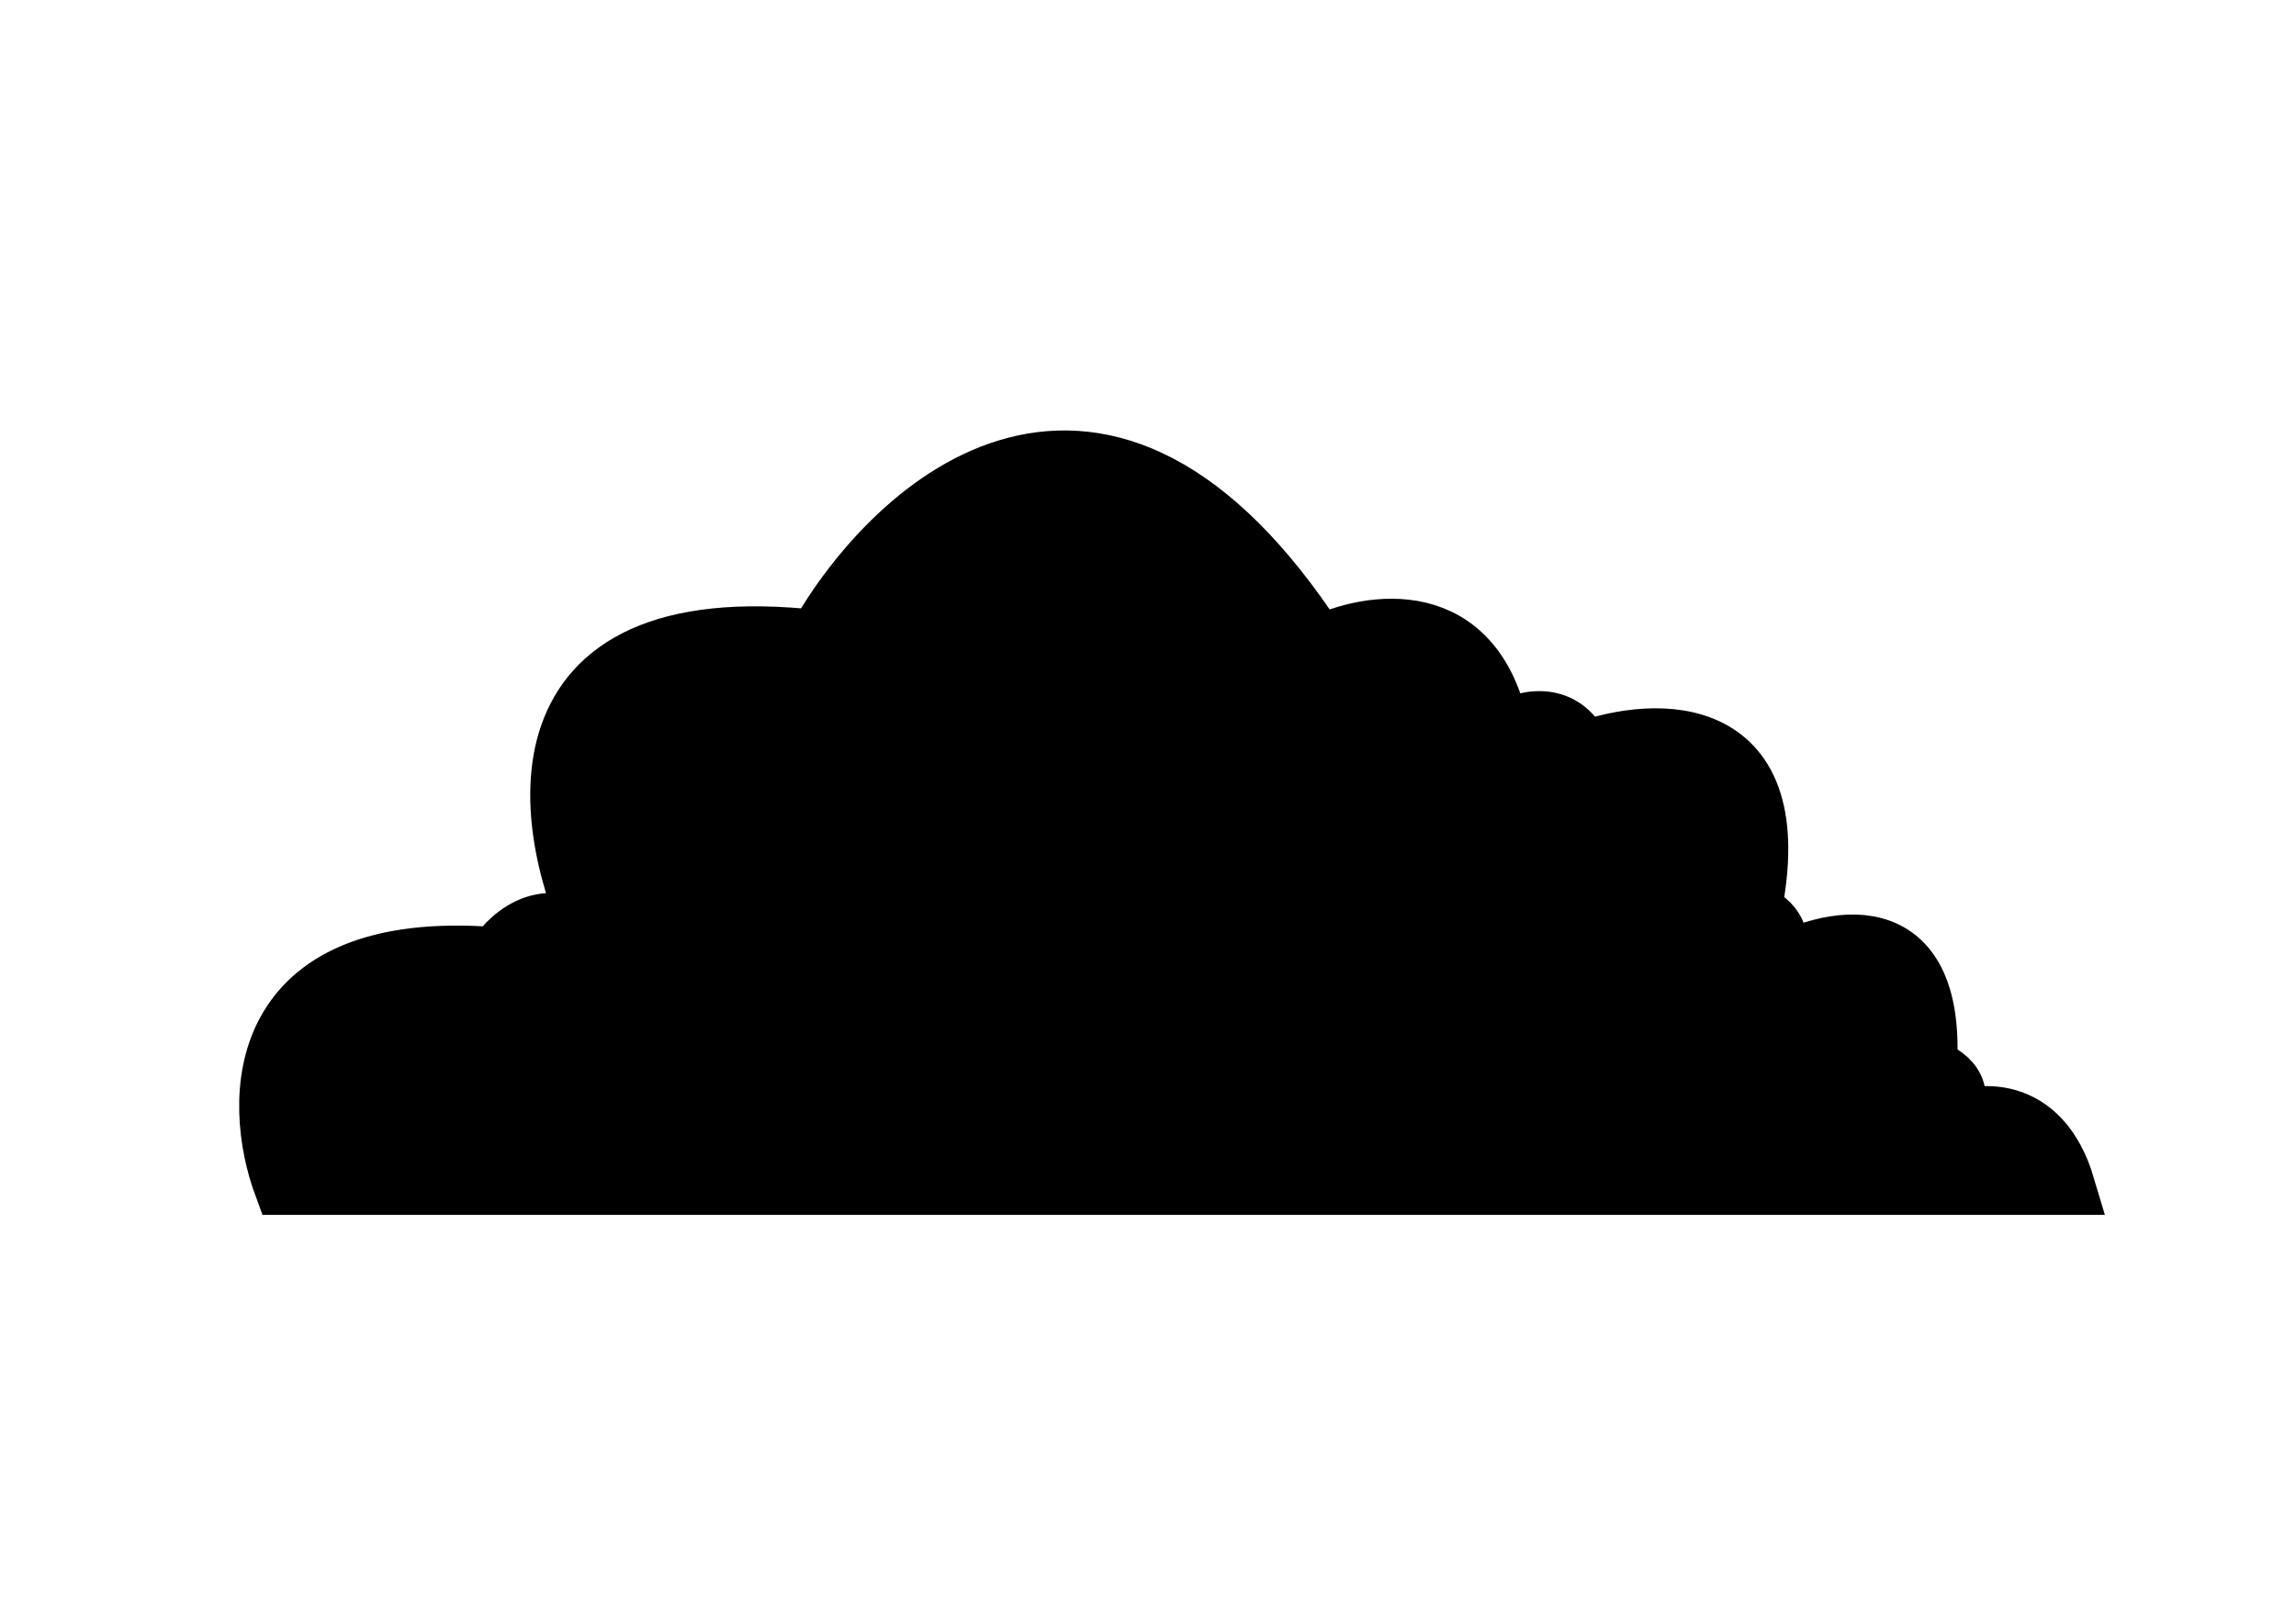
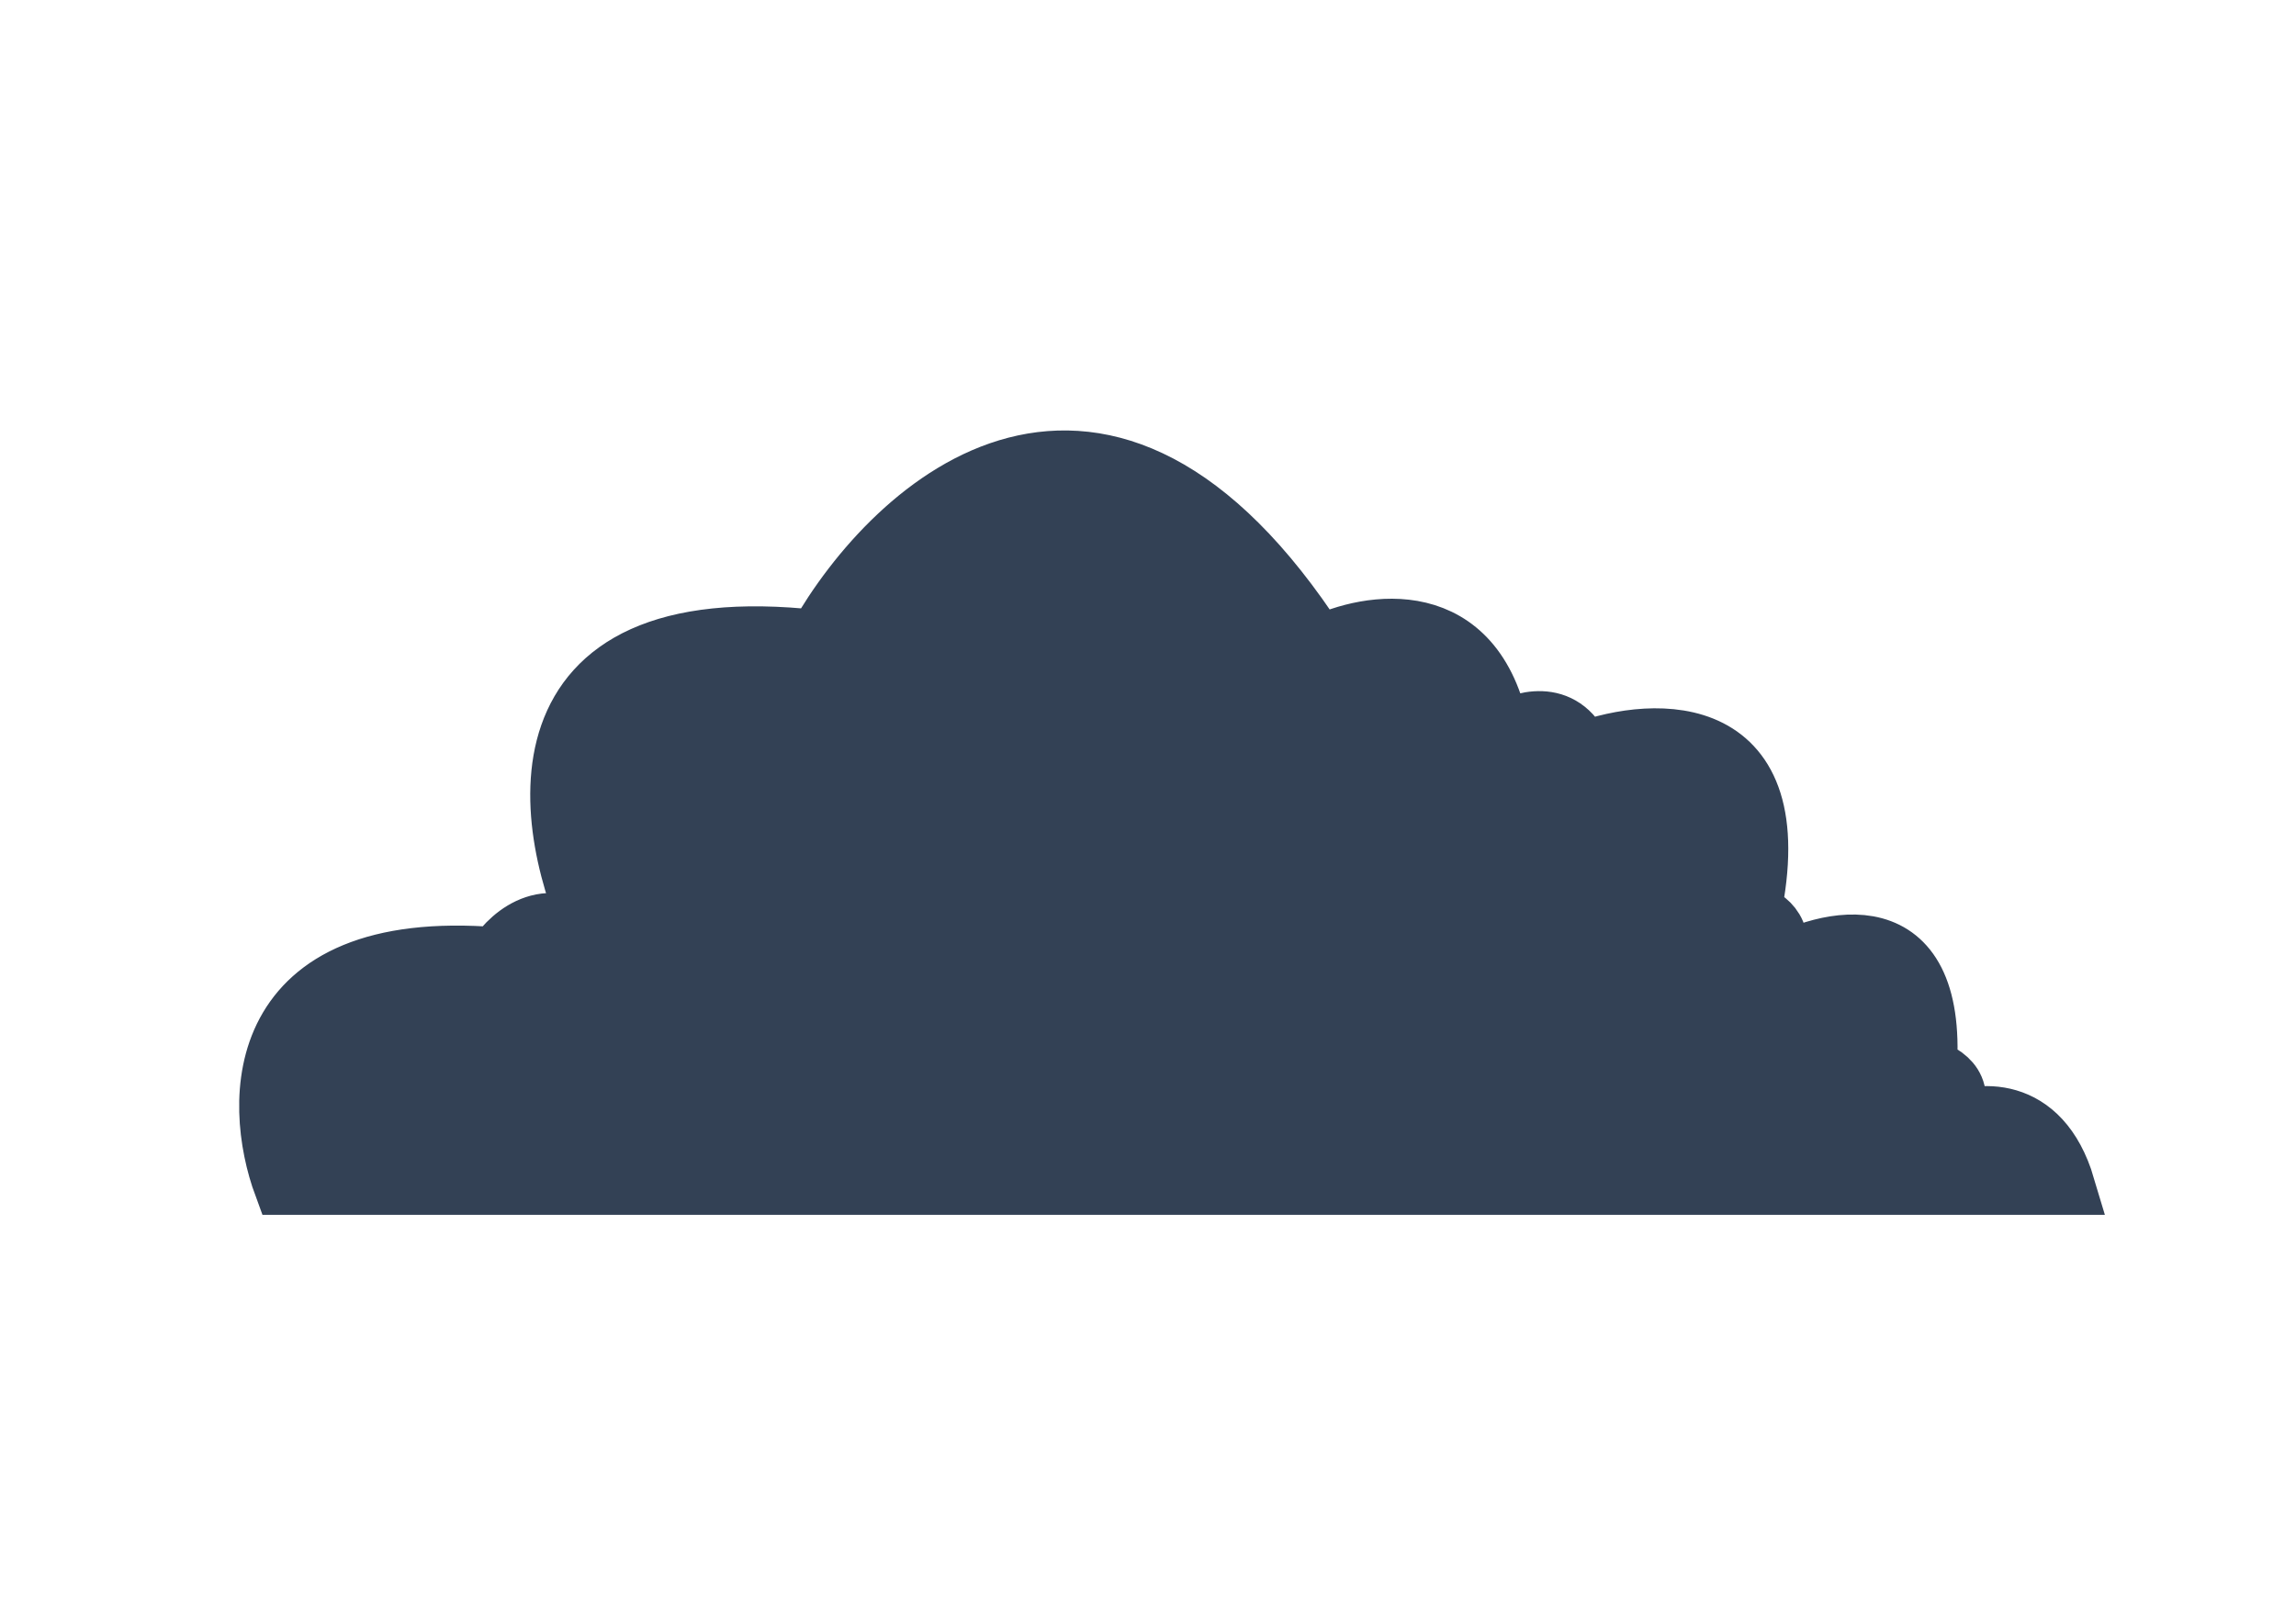
<svg xmlns="http://www.w3.org/2000/svg" width="60" height="42" viewBox="0 0 60 42" fill="none">
-   <path d="M7.381 31H54C53.343 28.789 51.647 28.995 50.881 29.374C51.538 28.464 50.827 28.019 50.389 27.911C50.651 23.749 47.762 24.442 46.285 25.31C46.81 24.399 46.175 23.955 45.792 23.846C46.843 18.774 43.276 18.915 41.36 19.619C40.835 18.448 39.719 18.806 39.226 19.131C38.57 15.75 35.779 16.205 34.466 16.855C28.819 8.141 23.358 13.116 21.334 16.692C13.192 15.782 14.111 21.624 15.588 24.659C14.407 23.489 13.345 24.388 12.962 24.984C6.527 24.464 6.56 28.778 7.381 31Z" fill="black" stroke="black" stroke-width="1.5" />
+   <path d="M7.381 31H54C53.343 28.789 51.647 28.995 50.881 29.374C51.538 28.464 50.827 28.019 50.389 27.911C50.651 23.749 47.762 24.442 46.285 25.31C46.81 24.399 46.175 23.955 45.792 23.846C46.843 18.774 43.276 18.915 41.36 19.619C40.835 18.448 39.719 18.806 39.226 19.131C38.57 15.75 35.779 16.205 34.466 16.855C28.819 8.141 23.358 13.116 21.334 16.692C13.192 15.782 14.111 21.624 15.588 24.659C14.407 23.489 13.345 24.388 12.962 24.984C6.527 24.464 6.56 28.778 7.381 31Z" fill="#334155" stroke="#334155" stroke-width="1.5" />
</svg>
